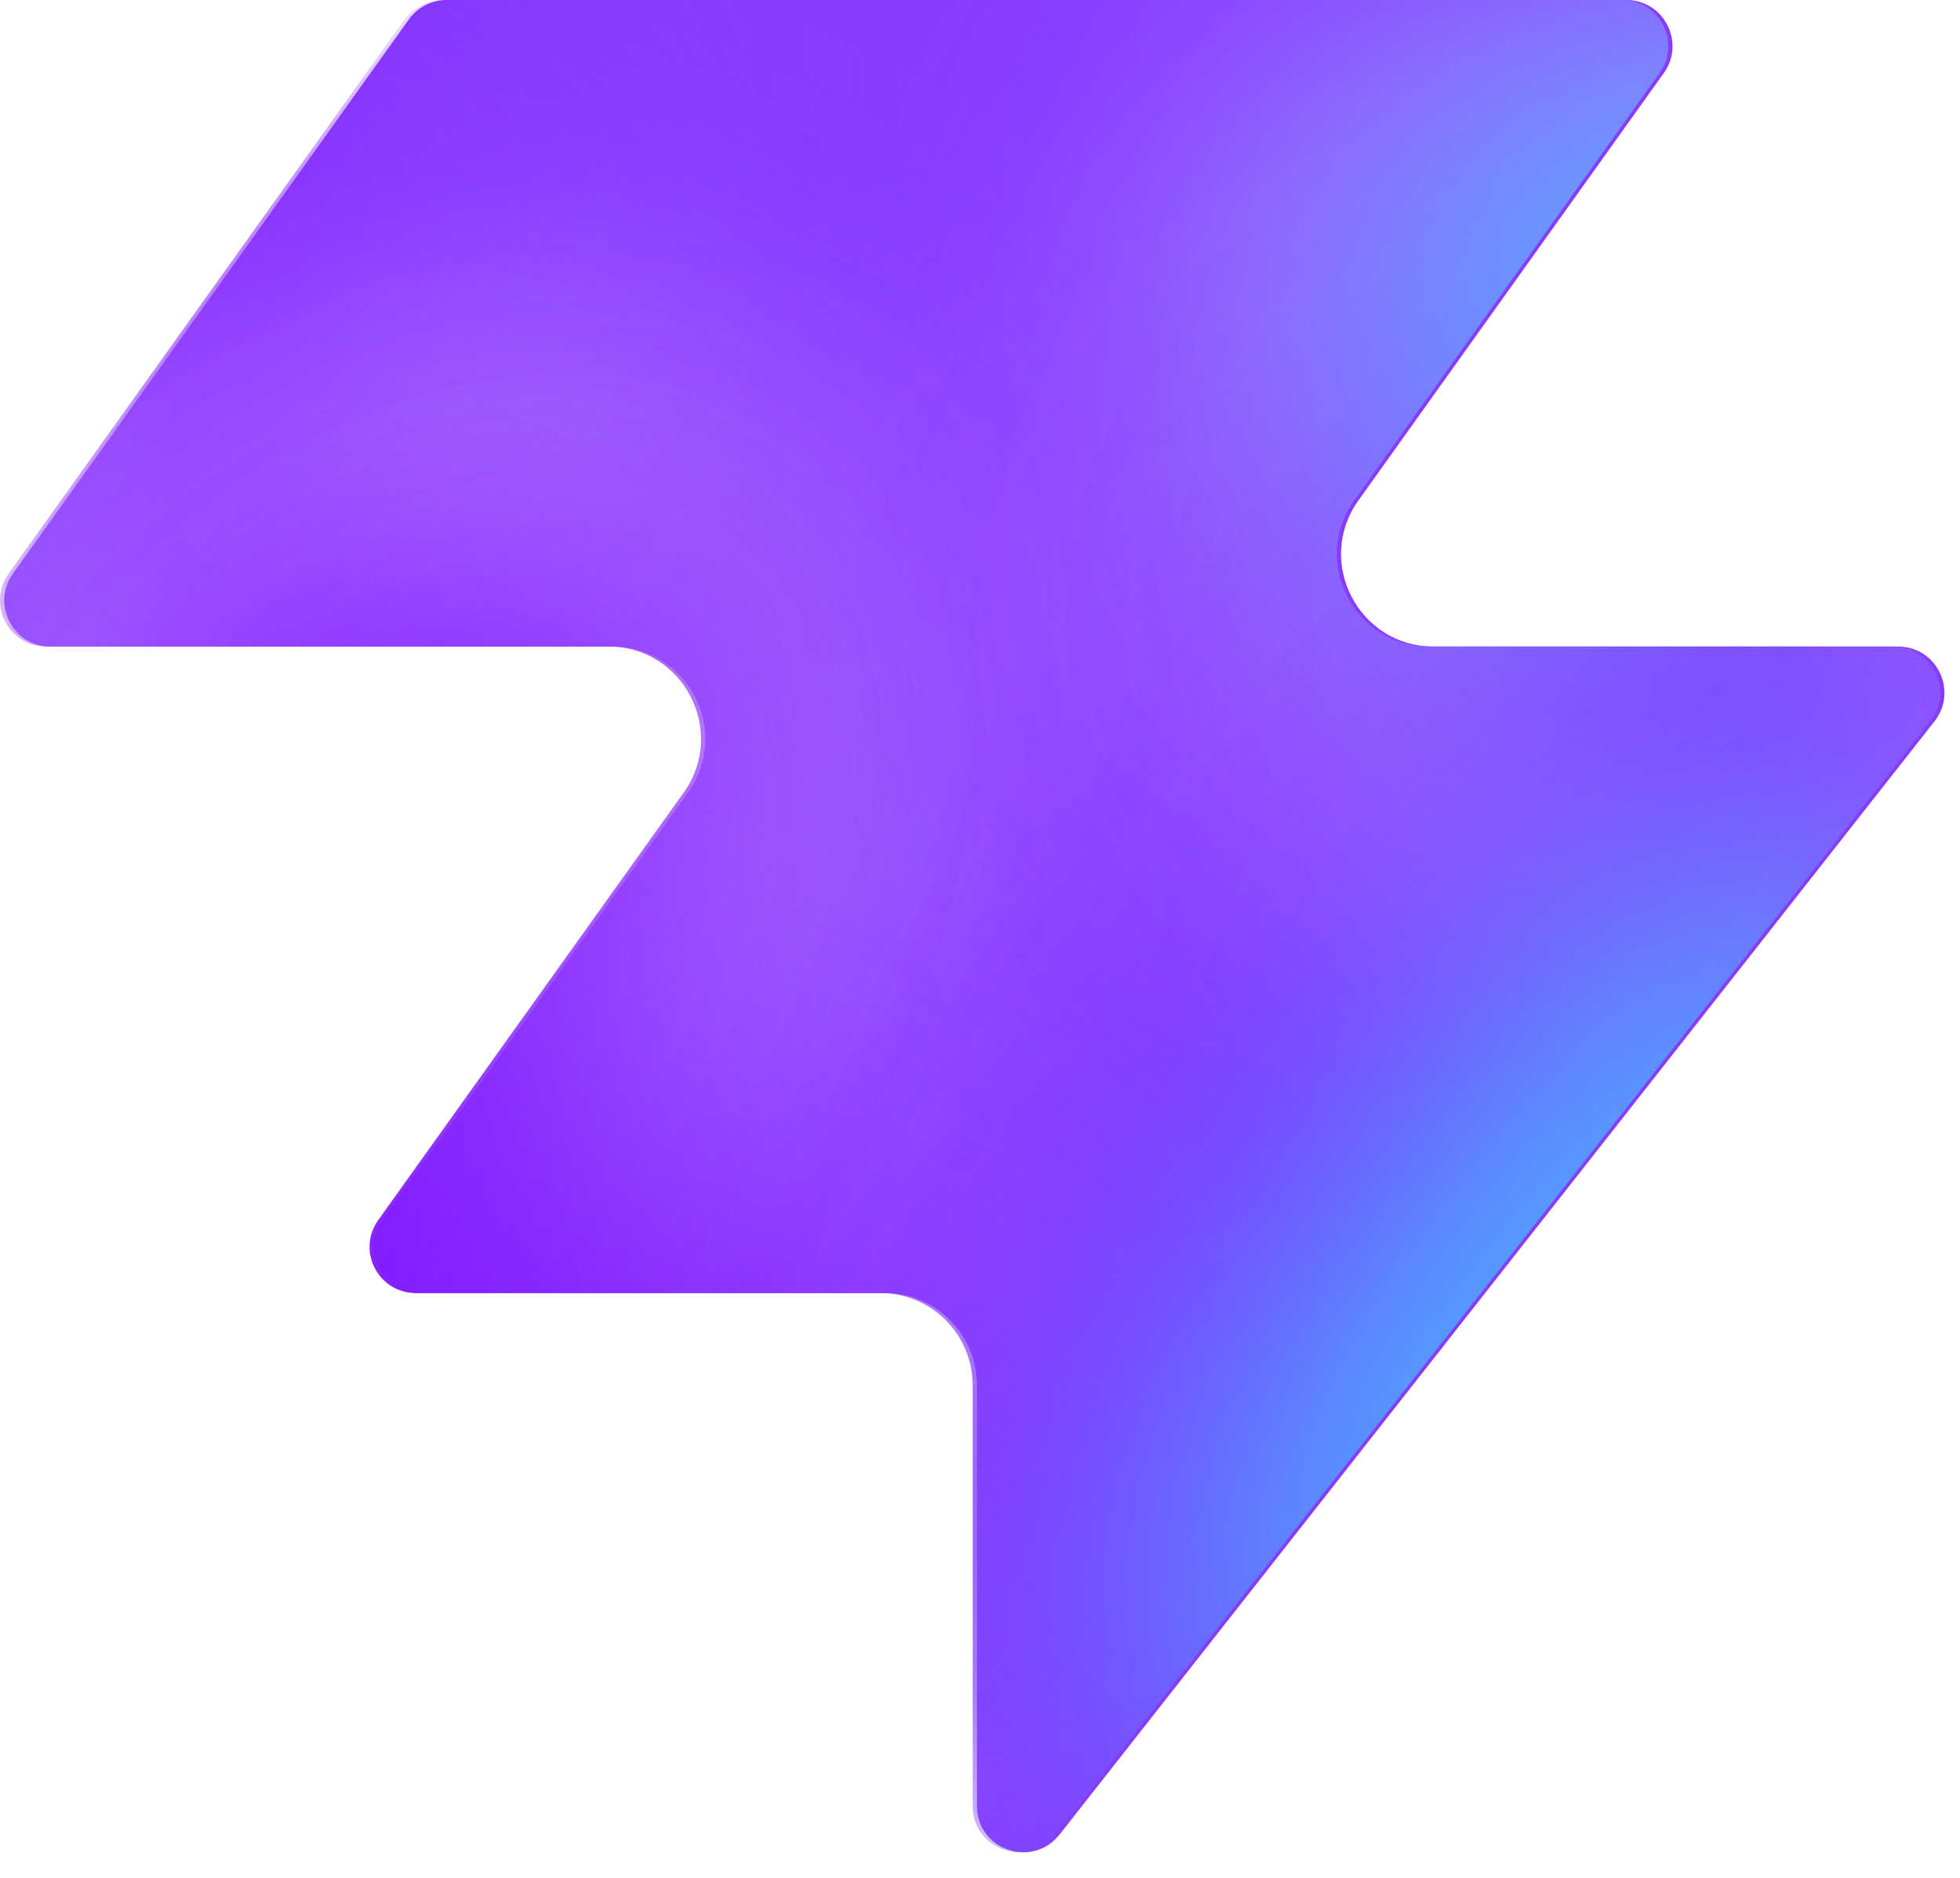
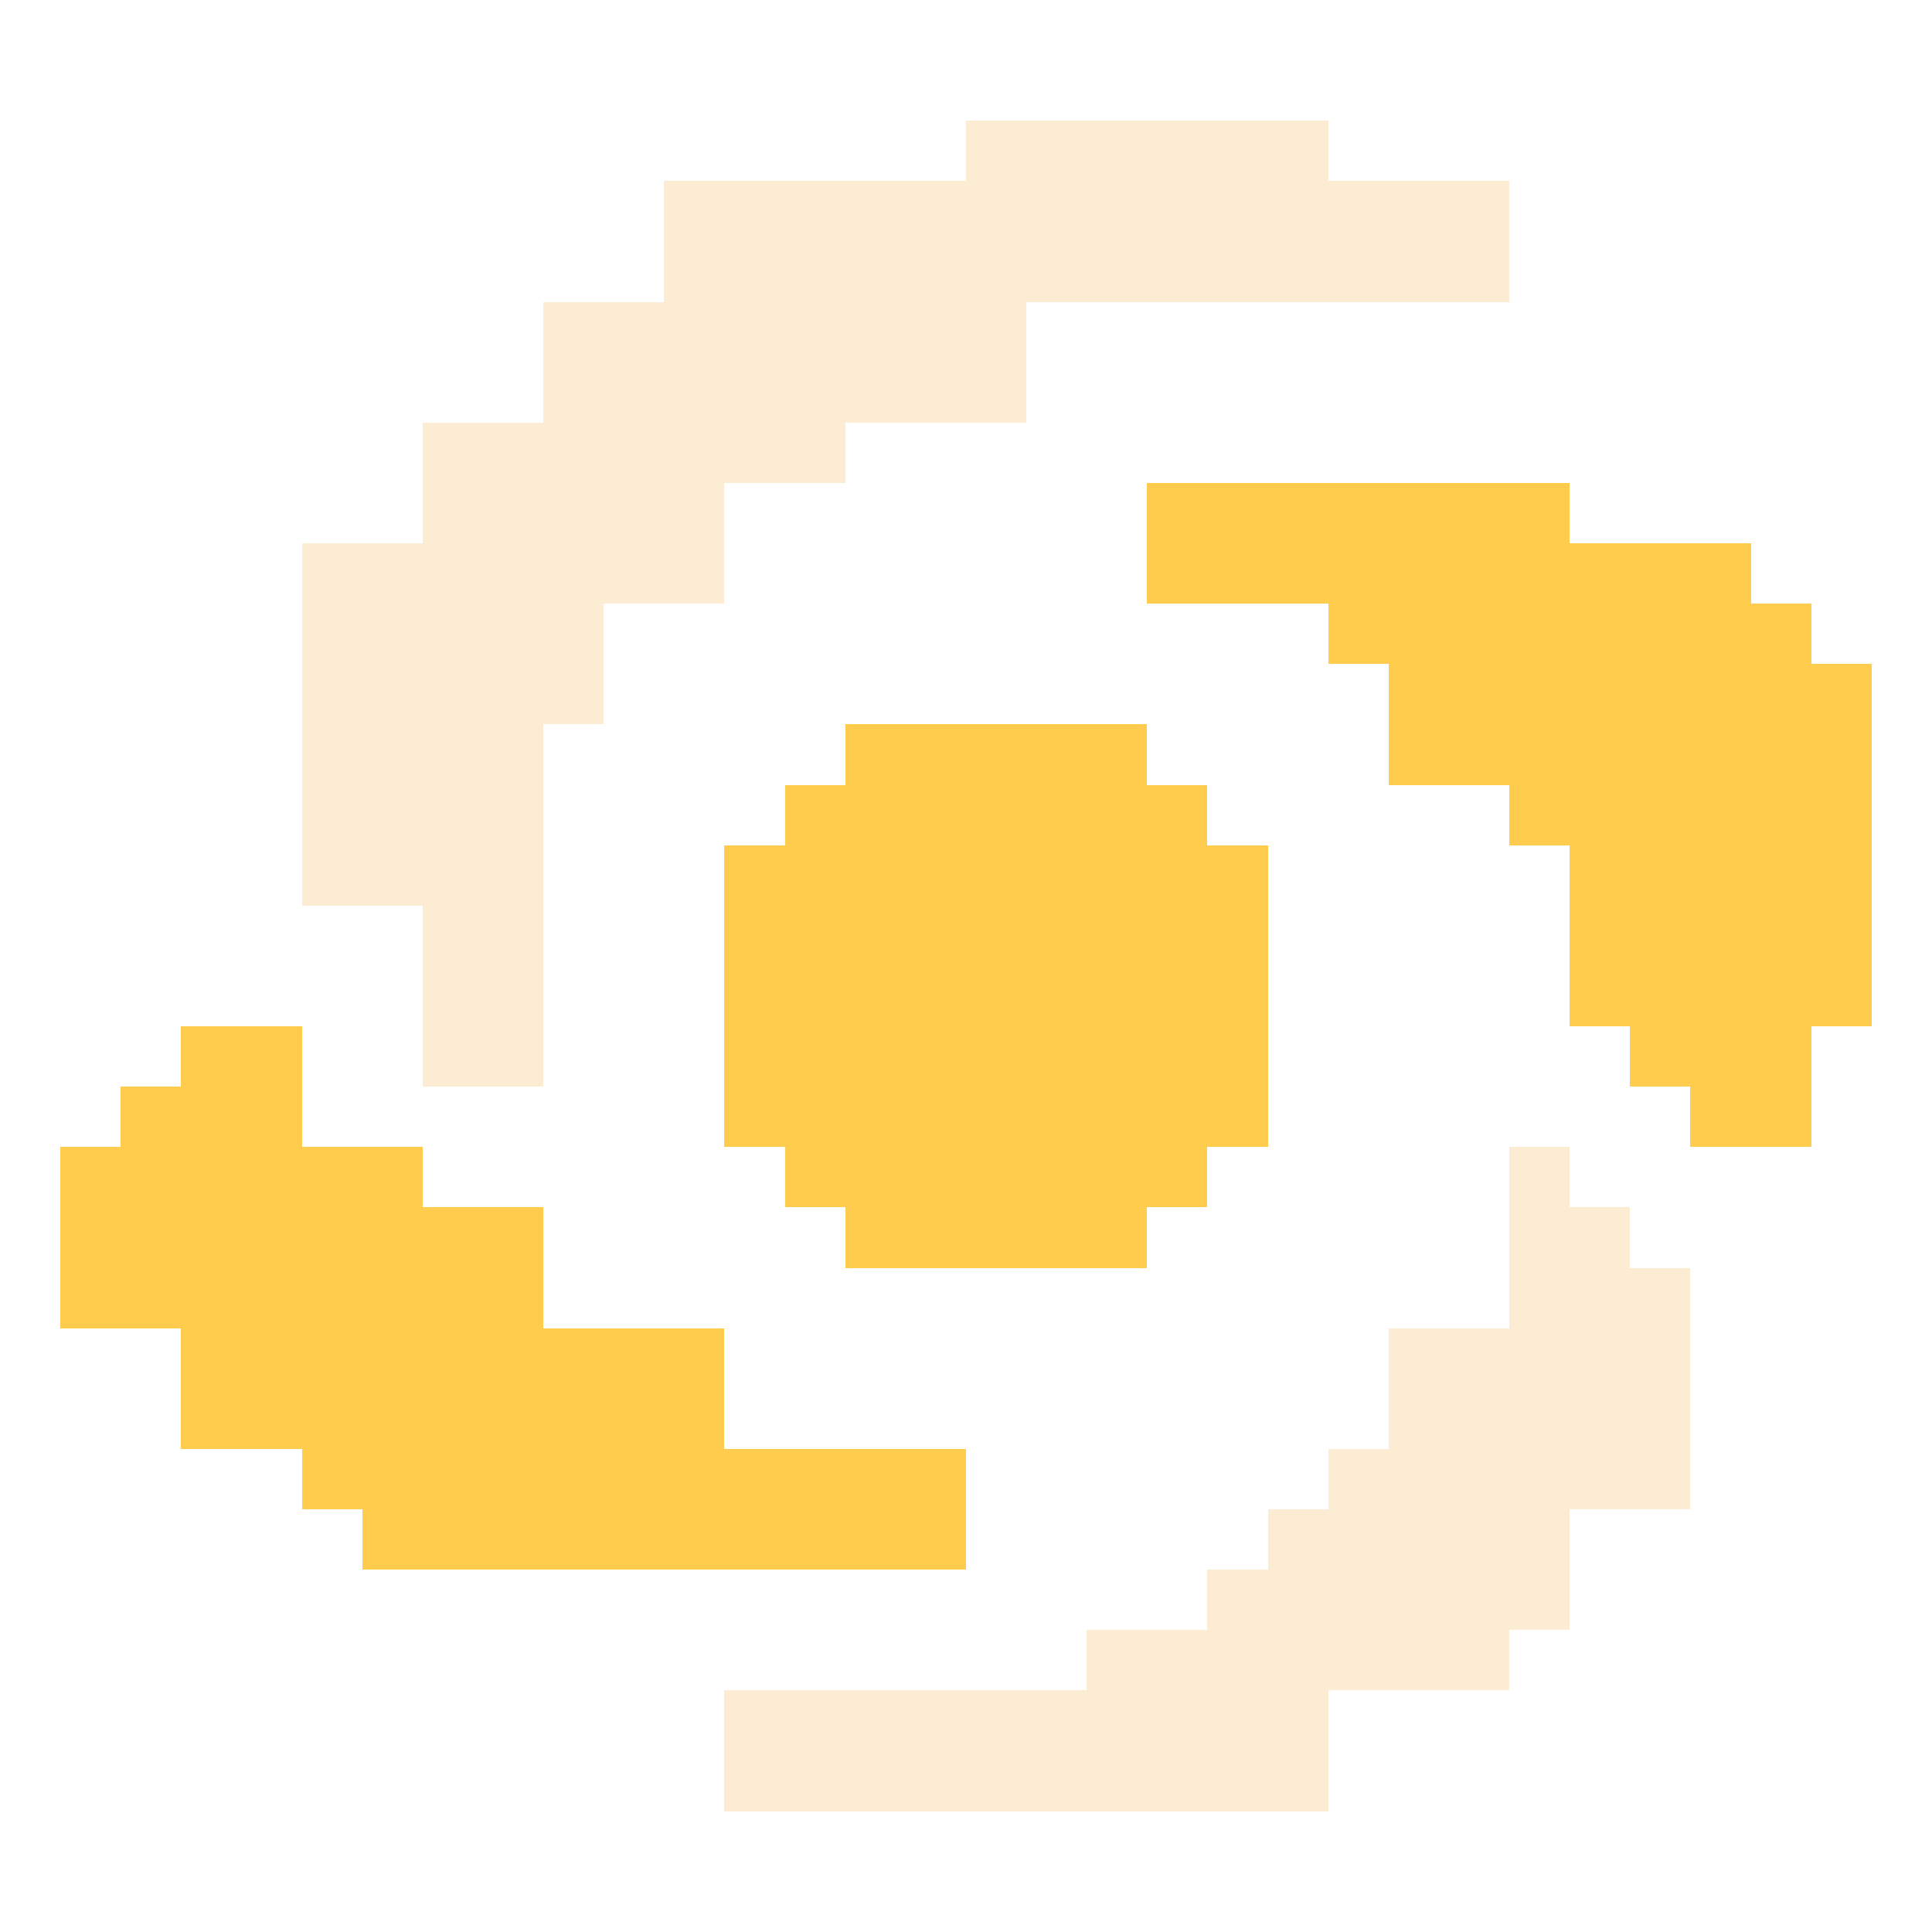
- <svg xmlns="http://www.w3.org/2000/svg" width="48" height="46" fill="none" viewBox="0 0 48 46">
-   <path fill="#863bff" d="M25.946 44.938c-.664.845-2.021.375-2.021-.698V33.937a2.26 2.26 0 0 0-2.262-2.262H10.287c-.92 0-1.456-1.04-.92-1.788l7.48-10.471c1.07-1.497 0-3.578-1.842-3.578H1.237c-.92 0-1.456-1.04-.92-1.788L10.013.474c.214-.297.556-.474.92-.474h28.894c.92 0 1.456 1.04.92 1.788l-7.48 10.471c-1.07 1.498 0 3.579 1.842 3.579h11.377c.943 0 1.473 1.088.89 1.83L25.947 44.94z" style="fill:#863bff;fill:color(display-p3 .525 .23 1);fill-opacity:1" />
-   <mask id="a" width="48" height="46" x="0" y="0" maskUnits="userSpaceOnUse" style="mask-type:alpha">
-     <path fill="#000" d="M25.842 44.938c-.664.844-2.021.375-2.021-.698V33.937a2.26 2.26 0 0 0-2.262-2.262H10.183c-.92 0-1.456-1.04-.92-1.788l7.48-10.471c1.07-1.498 0-3.579-1.842-3.579H1.133c-.92 0-1.456-1.04-.92-1.787L9.91.473c.214-.297.556-.474.92-.474h28.894c.92 0 1.456 1.04.92 1.788l-7.48 10.471c-1.07 1.498 0 3.578 1.842 3.578h11.377c.943 0 1.473 1.088.89 1.832L25.843 44.94z" style="fill:#000;fill-opacity:1" />
-   </mask>
-   <g mask="url(#a)">
-     <g filter="url(#b)">
-       <ellipse cx="5.508" cy="14.704" fill="#ede6ff" rx="5.508" ry="14.704" style="fill:#ede6ff;fill:color(display-p3 .927 .903 1);fill-opacity:1" transform="matrix(.00324 1 1 -.00324 -4.47 31.516)" />
-     </g>
-     <g filter="url(#c)">
-       <ellipse cx="10.399" cy="29.851" fill="#ede6ff" rx="10.399" ry="29.851" style="fill:#ede6ff;fill:color(display-p3 .927 .903 1);fill-opacity:1" transform="matrix(.00324 1 1 -.00324 -39.328 7.883)" />
-     </g>
-     <g filter="url(#d)">
-       <ellipse cx="5.508" cy="30.487" fill="#7e14ff" rx="5.508" ry="30.487" style="fill:#7e14ff;fill:color(display-p3 .492 .077 1);fill-opacity:1" transform="rotate(89.814 -25.913 -14.639)scale(1 -1)" />
-     </g>
-     <g filter="url(#e)">
-       <ellipse cx="5.508" cy="30.599" fill="#7e14ff" rx="5.508" ry="30.599" style="fill:#7e14ff;fill:color(display-p3 .492 .077 1);fill-opacity:1" transform="rotate(89.814 -32.644 -3.334)scale(1 -1)" />
-     </g>
-     <g filter="url(#f)">
-       <ellipse cx="5.508" cy="30.599" fill="#7e14ff" rx="5.508" ry="30.599" style="fill:#7e14ff;fill:color(display-p3 .492 .077 1);fill-opacity:1" transform="matrix(.00324 1 1 -.00324 -34.34 30.47)" />
-     </g>
-     <g filter="url(#g)">
-       <ellipse cx="14.072" cy="22.078" fill="#ede6ff" rx="14.072" ry="22.078" style="fill:#ede6ff;fill:color(display-p3 .927 .903 1);fill-opacity:1" transform="rotate(93.35 24.506 48.493)scale(-1 1)" />
-     </g>
-     <g filter="url(#h)">
-       <ellipse cx="3.47" cy="21.501" fill="#7e14ff" rx="3.47" ry="21.501" style="fill:#7e14ff;fill:color(display-p3 .492 .077 1);fill-opacity:1" transform="rotate(89.009 28.708 47.59)scale(-1 1)" />
-     </g>
-     <g filter="url(#i)">
-       <ellipse cx="3.47" cy="21.501" fill="#7e14ff" rx="3.47" ry="21.501" style="fill:#7e14ff;fill:color(display-p3 .492 .077 1);fill-opacity:1" transform="rotate(89.009 28.708 47.59)scale(-1 1)" />
-     </g>
-     <g filter="url(#j)">
-       <ellipse cx=".387" cy="8.972" fill="#7e14ff" rx="4.407" ry="29.108" style="fill:#7e14ff;fill:color(display-p3 .492 .077 1);fill-opacity:1" transform="rotate(39.51 .387 8.972)" />
-     </g>
-     <g filter="url(#k)">
-       <ellipse cx="47.523" cy="-6.092" fill="#7e14ff" rx="4.407" ry="29.108" style="fill:#7e14ff;fill:color(display-p3 .492 .077 1);fill-opacity:1" transform="rotate(37.892 47.523 -6.092)" />
-     </g>
-     <g filter="url(#l)">
-       <ellipse cx="41.412" cy="6.333" fill="#47bfff" rx="5.971" ry="9.665" style="fill:#47bfff;fill:color(display-p3 .28 .748 1);fill-opacity:1" transform="rotate(37.892 41.412 6.333)" />
-     </g>
-     <g filter="url(#m)">
-       <ellipse cx="-1.879" cy="38.332" fill="#7e14ff" rx="4.407" ry="29.108" style="fill:#7e14ff;fill:color(display-p3 .492 .077 1);fill-opacity:1" transform="rotate(37.892 -1.88 38.332)" />
-     </g>
-     <g filter="url(#n)">
-       <ellipse cx="-1.879" cy="38.332" fill="#7e14ff" rx="4.407" ry="29.108" style="fill:#7e14ff;fill:color(display-p3 .492 .077 1);fill-opacity:1" transform="rotate(37.892 -1.88 38.332)" />
-     </g>
-     <g filter="url(#o)">
-       <ellipse cx="35.651" cy="29.907" fill="#7e14ff" rx="4.407" ry="29.108" style="fill:#7e14ff;fill:color(display-p3 .492 .077 1);fill-opacity:1" transform="rotate(37.892 35.651 29.907)" />
-     </g>
-     <g filter="url(#p)">
-       <ellipse cx="38.418" cy="32.4" fill="#47bfff" rx="5.971" ry="15.297" style="fill:#47bfff;fill:color(display-p3 .28 .748 1);fill-opacity:1" transform="rotate(37.892 38.418 32.4)" />
-     </g>
-   </g>
-   <defs>
-     <filter id="b" width="60.045" height="41.654" x="-19.77" y="16.149" color-interpolation-filters="sRGB" filterUnits="userSpaceOnUse">
-       <feFlood flood-opacity="0" result="BackgroundImageFix" />
-       <feBlend in="SourceGraphic" in2="BackgroundImageFix" result="shape" />
-       <feGaussianBlur result="effect1_foregroundBlur_2002_17158" stdDeviation="7.659" />
-     </filter>
-     <filter id="c" width="90.34" height="51.437" x="-54.613" y="-7.533" color-interpolation-filters="sRGB" filterUnits="userSpaceOnUse">
-       <feFlood flood-opacity="0" result="BackgroundImageFix" />
-       <feBlend in="SourceGraphic" in2="BackgroundImageFix" result="shape" />
-       <feGaussianBlur result="effect1_foregroundBlur_2002_17158" stdDeviation="7.659" />
-     </filter>
-     <filter id="d" width="79.355" height="29.4" x="-49.64" y="2.03" color-interpolation-filters="sRGB" filterUnits="userSpaceOnUse">
-       <feFlood flood-opacity="0" result="BackgroundImageFix" />
-       <feBlend in="SourceGraphic" in2="BackgroundImageFix" result="shape" />
-       <feGaussianBlur result="effect1_foregroundBlur_2002_17158" stdDeviation="4.596" />
-     </filter>
-     <filter id="e" width="79.579" height="29.4" x="-45.045" y="20.029" color-interpolation-filters="sRGB" filterUnits="userSpaceOnUse">
-       <feFlood flood-opacity="0" result="BackgroundImageFix" />
-       <feBlend in="SourceGraphic" in2="BackgroundImageFix" result="shape" />
-       <feGaussianBlur result="effect1_foregroundBlur_2002_17158" stdDeviation="4.596" />
-     </filter>
-     <filter id="f" width="79.579" height="29.4" x="-43.513" y="21.178" color-interpolation-filters="sRGB" filterUnits="userSpaceOnUse">
-       <feFlood flood-opacity="0" result="BackgroundImageFix" />
-       <feBlend in="SourceGraphic" in2="BackgroundImageFix" result="shape" />
-       <feGaussianBlur result="effect1_foregroundBlur_2002_17158" stdDeviation="4.596" />
-     </filter>
-     <filter id="g" width="74.749" height="58.852" x="15.756" y="-17.901" color-interpolation-filters="sRGB" filterUnits="userSpaceOnUse">
-       <feFlood flood-opacity="0" result="BackgroundImageFix" />
-       <feBlend in="SourceGraphic" in2="BackgroundImageFix" result="shape" />
-       <feGaussianBlur result="effect1_foregroundBlur_2002_17158" stdDeviation="7.659" />
-     </filter>
-     <filter id="h" width="61.377" height="25.362" x="23.548" y="2.284" color-interpolation-filters="sRGB" filterUnits="userSpaceOnUse">
-       <feFlood flood-opacity="0" result="BackgroundImageFix" />
-       <feBlend in="SourceGraphic" in2="BackgroundImageFix" result="shape" />
-       <feGaussianBlur result="effect1_foregroundBlur_2002_17158" stdDeviation="4.596" />
-     </filter>
-     <filter id="i" width="61.377" height="25.362" x="23.548" y="2.284" color-interpolation-filters="sRGB" filterUnits="userSpaceOnUse">
-       <feFlood flood-opacity="0" result="BackgroundImageFix" />
-       <feBlend in="SourceGraphic" in2="BackgroundImageFix" result="shape" />
-       <feGaussianBlur result="effect1_foregroundBlur_2002_17158" stdDeviation="4.596" />
-     </filter>
-     <filter id="j" width="56.045" height="63.649" x="-27.636" y="-22.853" color-interpolation-filters="sRGB" filterUnits="userSpaceOnUse">
-       <feFlood flood-opacity="0" result="BackgroundImageFix" />
-       <feBlend in="SourceGraphic" in2="BackgroundImageFix" result="shape" />
-       <feGaussianBlur result="effect1_foregroundBlur_2002_17158" stdDeviation="4.596" />
-     </filter>
-     <filter id="k" width="54.814" height="64.646" x="20.116" y="-38.415" color-interpolation-filters="sRGB" filterUnits="userSpaceOnUse">
-       <feFlood flood-opacity="0" result="BackgroundImageFix" />
-       <feBlend in="SourceGraphic" in2="BackgroundImageFix" result="shape" />
-       <feGaussianBlur result="effect1_foregroundBlur_2002_17158" stdDeviation="4.596" />
-     </filter>
-     <filter id="l" width="33.541" height="35.313" x="24.641" y="-11.323" color-interpolation-filters="sRGB" filterUnits="userSpaceOnUse">
-       <feFlood flood-opacity="0" result="BackgroundImageFix" />
-       <feBlend in="SourceGraphic" in2="BackgroundImageFix" result="shape" />
-       <feGaussianBlur result="effect1_foregroundBlur_2002_17158" stdDeviation="4.596" />
-     </filter>
-     <filter id="m" width="54.814" height="64.646" x="-29.286" y="6.009" color-interpolation-filters="sRGB" filterUnits="userSpaceOnUse">
-       <feFlood flood-opacity="0" result="BackgroundImageFix" />
-       <feBlend in="SourceGraphic" in2="BackgroundImageFix" result="shape" />
-       <feGaussianBlur result="effect1_foregroundBlur_2002_17158" stdDeviation="4.596" />
-     </filter>
-     <filter id="n" width="54.814" height="64.646" x="-29.286" y="6.009" color-interpolation-filters="sRGB" filterUnits="userSpaceOnUse">
-       <feFlood flood-opacity="0" result="BackgroundImageFix" />
-       <feBlend in="SourceGraphic" in2="BackgroundImageFix" result="shape" />
-       <feGaussianBlur result="effect1_foregroundBlur_2002_17158" stdDeviation="4.596" />
-     </filter>
-     <filter id="o" width="54.814" height="64.646" x="8.244" y="-2.416" color-interpolation-filters="sRGB" filterUnits="userSpaceOnUse">
-       <feFlood flood-opacity="0" result="BackgroundImageFix" />
-       <feBlend in="SourceGraphic" in2="BackgroundImageFix" result="shape" />
-       <feGaussianBlur result="effect1_foregroundBlur_2002_17158" stdDeviation="4.596" />
-     </filter>
-     <filter id="p" width="39.409" height="43.623" x="18.713" y="10.588" color-interpolation-filters="sRGB" filterUnits="userSpaceOnUse">
-       <feFlood flood-opacity="0" result="BackgroundImageFix" />
-       <feBlend in="SourceGraphic" in2="BackgroundImageFix" result="shape" />
-       <feGaussianBlur result="effect1_foregroundBlur_2002_17158" stdDeviation="4.596" />
-     </filter>
-   </defs>
+ <svg xmlns="http://www.w3.org/2000/svg" viewBox="0 0 32 32" shape-rendering="crispEdges">
+   <style>.a{fill:#fcecd4}.b{fill:#ffcc4d}@media (prefers-color-scheme:light){.a{fill:#2b1736}.b{fill:#e0a520}}</style>
+   <rect x="16" y="2" width="6" height="1" class="a" />
+   <rect x="11" y="3" width="14" height="1" class="a" />
+   <rect x="11" y="4" width="14" height="1" class="a" />
+   <rect x="9" y="5" width="8" height="1" class="a" />
+   <rect x="9" y="6" width="8" height="1" class="a" />
+   <rect x="7" y="7" width="7" height="1" class="a" />
+   <rect x="7" y="8" width="5" height="1" class="a" />
+   <rect x="19" y="8" width="7" height="1" class="b" />
+   <rect x="5" y="9" width="7" height="1" class="a" />
+   <rect x="19" y="9" width="10" height="1" class="b" />
+   <rect x="5" y="10" width="5" height="1" class="a" />
+   <rect x="22" y="10" width="8" height="1" class="b" />
+   <rect x="5" y="11" width="5" height="1" class="a" />
+   <rect x="23" y="11" width="8" height="1" class="b" />
+   <rect x="5" y="12" width="4" height="1" class="a" />
+   <rect x="14" y="12" width="5" height="1" class="b" />
+   <rect x="23" y="12" width="8" height="1" class="b" />
+   <rect x="5" y="13" width="4" height="1" class="a" />
+   <rect x="13" y="13" width="7" height="1" class="b" />
+   <rect x="25" y="13" width="6" height="1" class="b" />
+   <rect x="5" y="14" width="4" height="1" class="a" />
+   <rect x="12" y="14" width="9" height="1" class="b" />
+   <rect x="26" y="14" width="5" height="1" class="b" />
+   <rect x="7" y="15" width="2" height="1" class="a" />
+   <rect x="12" y="15" width="9" height="1" class="b" />
+   <rect x="26" y="15" width="5" height="1" class="b" />
+   <rect x="7" y="16" width="2" height="1" class="a" />
+   <rect x="12" y="16" width="9" height="1" class="b" />
+   <rect x="26" y="16" width="5" height="1" class="b" />
+   <rect x="3" y="17" width="2" height="1" class="b" />
+   <rect x="7" y="17" width="2" height="1" class="a" />
+   <rect x="12" y="17" width="9" height="1" class="b" />
+   <rect x="27" y="17" width="3" height="1" class="b" />
+   <rect x="2" y="18" width="3" height="1" class="b" />
+   <rect x="12" y="18" width="9" height="1" class="b" />
+   <rect x="28" y="18" width="2" height="1" class="b" />
+   <rect x="1" y="19" width="6" height="1" class="b" />
+   <rect x="13" y="19" width="7" height="1" class="b" />
+   <rect x="25" y="19" width="1" height="1" class="a" />
+   <rect x="1" y="20" width="8" height="1" class="b" />
+   <rect x="14" y="20" width="5" height="1" class="b" />
+   <rect x="25" y="20" width="2" height="1" class="a" />
+   <rect x="1" y="21" width="8" height="1" class="b" />
+   <rect x="25" y="21" width="3" height="1" class="a" />
+   <rect x="3" y="22" width="9" height="1" class="b" />
+   <rect x="23" y="22" width="5" height="1" class="a" />
+   <rect x="3" y="23" width="9" height="1" class="b" />
+   <rect x="23" y="23" width="5" height="1" class="a" />
+   <rect x="5" y="24" width="11" height="1" class="b" />
+   <rect x="22" y="24" width="6" height="1" class="a" />
+   <rect x="6" y="25" width="10" height="1" class="b" />
+   <rect x="21" y="25" width="5" height="1" class="a" />
+   <rect x="20" y="26" width="6" height="1" class="a" />
+   <rect x="18" y="27" width="7" height="1" class="a" />
+   <rect x="12" y="28" width="10" height="1" class="a" />
+   <rect x="12" y="29" width="10" height="1" class="a" />
</svg>
